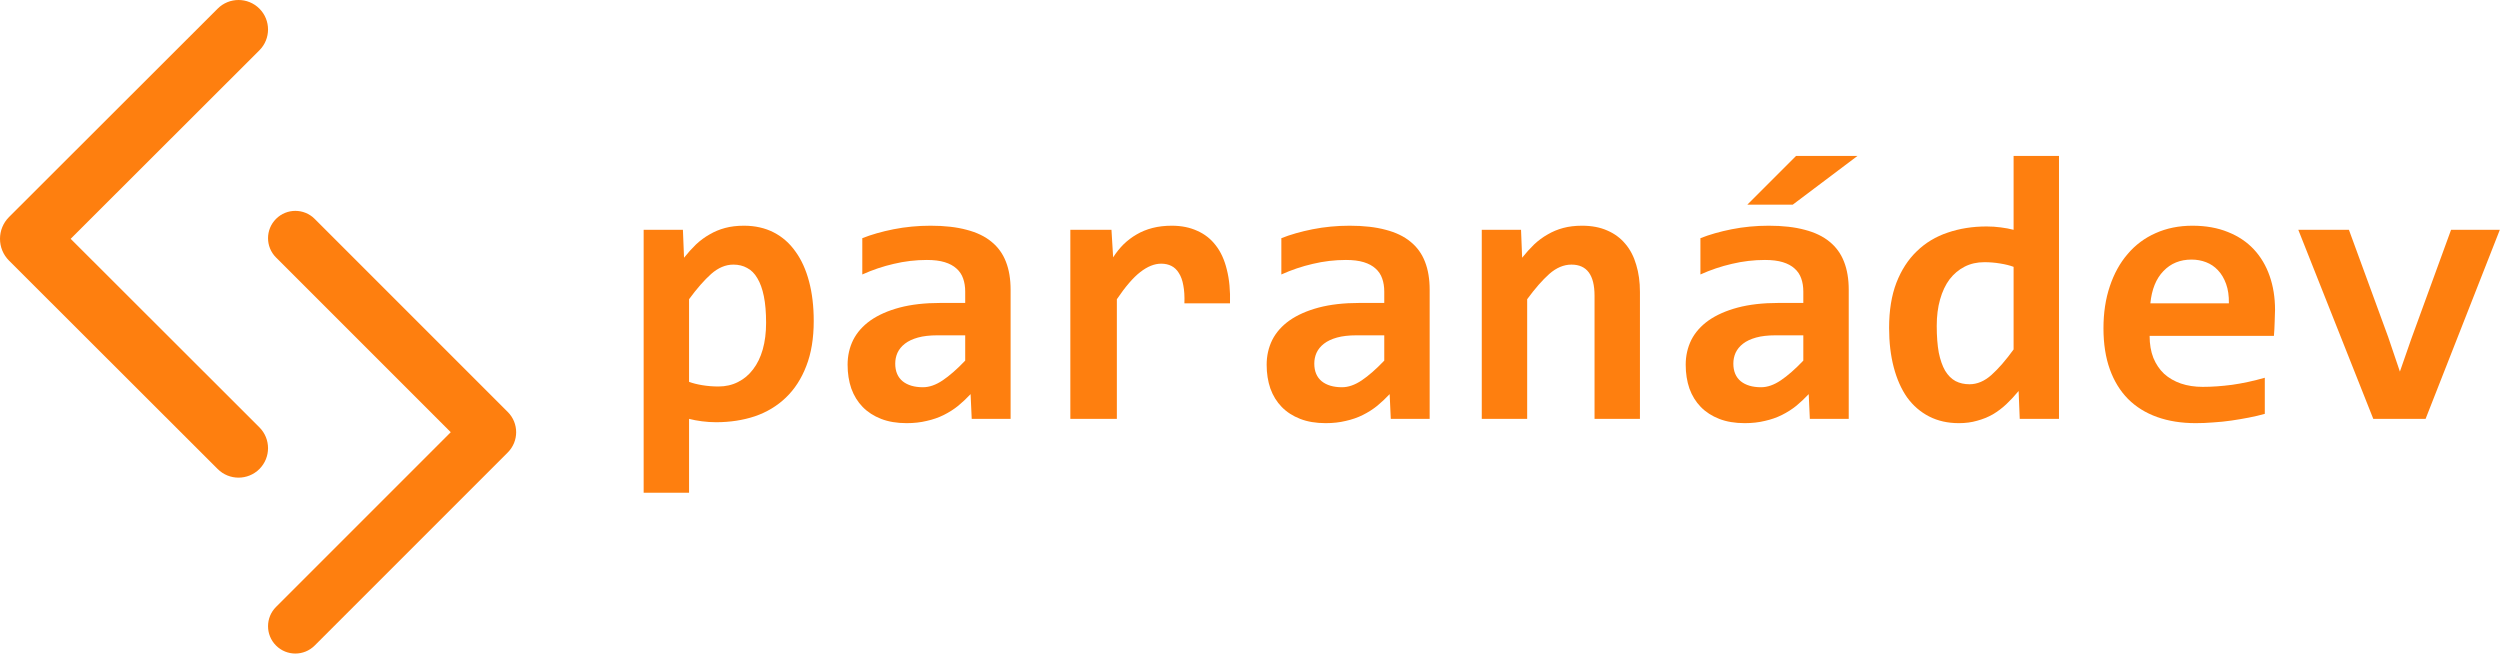
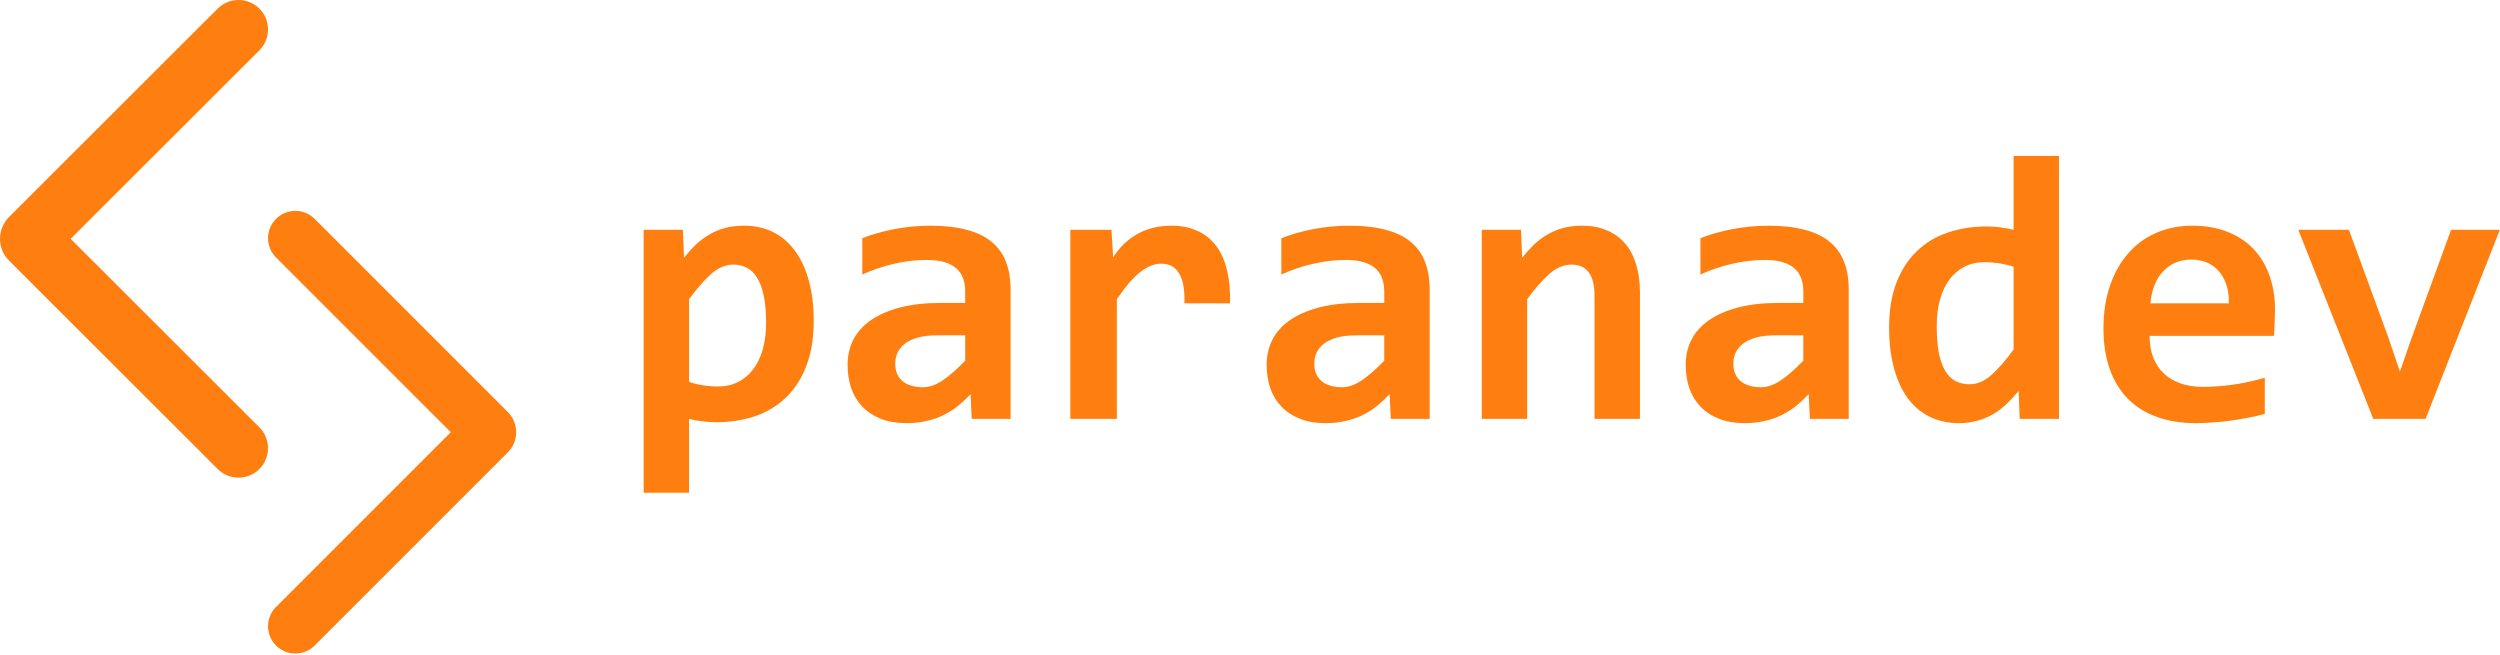
- <svg xmlns="http://www.w3.org/2000/svg" width="1968" height="515" viewBox="0 0 1968 515" fill="none">
+ <svg xmlns="http://www.w3.org/2000/svg" width="100%" height="100%" viewBox="0 0 1968 515" fill="none">
  <path fill-rule="evenodd" clip-rule="evenodd" d="M217.297 172.297C225.693 163.901 239.307 163.901 247.703 172.297L399.731 324.325C408.518 333.112 408.518 347.358 399.731 356.145L247.703 508.173C239.307 516.569 225.694 516.569 217.297 508.173C208.901 499.777 208.901 486.164 217.297 477.767L354.829 340.235L217.297 202.703C208.901 194.307 208.901 180.693 217.297 172.297Z" fill="#FE7F0F" />
  <path fill-rule="evenodd" clip-rule="evenodd" d="M204.197 6.795C195.127 -2.265 180.421 -2.265 171.351 6.795L7.119 170.833C-2.373 180.314 -2.373 195.686 7.119 205.167L171.351 369.205C180.421 378.265 195.127 378.265 204.197 369.205C213.268 360.146 213.268 345.457 204.197 336.398L55.625 188L204.197 39.602C213.268 30.543 213.268 15.854 204.197 6.795Z" fill="#FE7F0F" />
  <path d="M640.569 252.684C640.569 266.356 638.616 278.173 634.71 288.133C630.901 298.094 625.53 306.395 618.596 313.036C611.76 319.579 603.655 324.462 594.28 327.684C584.905 330.809 574.7 332.372 563.665 332.372C559.954 332.372 556.243 332.128 552.532 331.639C548.821 331.151 545.452 330.516 542.424 329.735V387.889H506.682V180.907H537.59L538.469 202.88C541.497 199.071 544.622 195.604 547.844 192.479C551.165 189.354 554.729 186.717 558.538 184.569C562.346 182.323 566.448 180.614 570.842 179.442C575.237 178.27 580.169 177.684 585.637 177.684C594.426 177.684 602.239 179.442 609.075 182.958C615.911 186.473 621.624 191.503 626.214 198.046C630.901 204.491 634.465 212.352 636.907 221.63C639.348 230.809 640.569 241.161 640.569 252.684ZM603.069 254.149C603.069 245.946 602.483 238.964 601.311 233.202C600.139 227.44 598.43 222.704 596.184 218.993C594.036 215.282 591.35 212.596 588.128 210.936C585.003 209.178 581.389 208.299 577.288 208.299C571.233 208.299 565.422 210.741 559.856 215.624C554.387 220.507 548.577 227.147 542.424 235.546V300.585C545.256 301.659 548.723 302.538 552.825 303.221C557.024 303.905 561.272 304.247 565.569 304.247C571.233 304.247 576.36 303.075 580.95 300.731C585.637 298.387 589.592 295.067 592.815 290.77C596.135 286.473 598.674 281.249 600.432 275.096C602.19 268.846 603.069 261.864 603.069 254.149Z" fill="#FE7F0F" />
  <path d="M764.934 329.735L764.055 310.253C760.93 313.573 757.659 316.649 754.241 319.481C750.823 322.216 747.063 324.608 742.962 326.659C738.86 328.71 734.368 330.272 729.485 331.346C724.7 332.518 719.426 333.104 713.665 333.104C706.047 333.104 699.358 331.981 693.596 329.735C687.835 327.489 683.001 324.364 679.094 320.36C675.188 316.356 672.21 311.522 670.159 305.858C668.206 300.194 667.229 293.944 667.229 287.108C667.229 280.077 668.694 273.583 671.624 267.626C674.651 261.669 679.192 256.542 685.247 252.245C691.399 247.948 699.016 244.579 708.098 242.137C717.278 239.696 728.02 238.475 740.325 238.475H759.807V229.54C759.807 225.731 759.27 222.313 758.196 219.286C757.122 216.161 755.364 213.524 752.922 211.376C750.579 209.227 747.503 207.567 743.694 206.395C739.885 205.223 735.198 204.637 729.631 204.637C720.842 204.637 712.151 205.663 703.557 207.714C695.061 209.667 686.809 212.45 678.801 216.063V187.499C685.93 184.667 694.133 182.323 703.411 180.467C712.786 178.612 722.503 177.684 732.561 177.684C743.596 177.684 753.069 178.758 760.979 180.907C768.889 182.958 775.383 186.083 780.462 190.282C785.637 194.481 789.446 199.755 791.887 206.102C794.329 212.352 795.549 219.676 795.549 228.075V329.735H764.934ZM759.807 263.964H737.981C731.926 263.964 726.799 264.549 722.6 265.721C718.401 266.893 714.983 268.505 712.346 270.555C709.71 272.606 707.756 274.999 706.487 277.733C705.315 280.37 704.729 283.202 704.729 286.229C704.729 292.284 706.682 296.923 710.589 300.145C714.495 303.27 719.817 304.833 726.555 304.833C731.536 304.833 736.712 303.026 742.083 299.413C747.454 295.799 753.362 290.624 759.807 283.885V263.964Z" fill="#FE7F0F" />
  <path d="M932.366 238.768C932.561 233.202 932.268 228.466 931.487 224.559C930.803 220.653 929.631 217.43 927.971 214.891C926.409 212.352 924.456 210.497 922.112 209.325C919.768 208.153 917.083 207.567 914.055 207.567C908.782 207.567 903.313 209.764 897.649 214.159C892.083 218.456 885.93 225.585 879.192 235.546V329.735H842.571V180.907H874.944L876.262 202.587C878.704 198.778 881.438 195.36 884.465 192.333C887.59 189.305 891.008 186.717 894.719 184.569C898.528 182.323 902.727 180.614 907.317 179.442C911.907 178.27 916.936 177.684 922.405 177.684C929.924 177.684 936.565 179.003 942.327 181.639C948.186 184.178 953.069 187.987 956.975 193.065C960.979 198.143 963.909 204.54 965.764 212.255C967.717 219.872 968.547 228.71 968.255 238.768H932.366Z" fill="#FE7F0F" />
  <path d="M1094.82 329.735L1093.94 310.253C1090.81 313.573 1087.54 316.649 1084.12 319.481C1080.71 322.216 1076.95 324.608 1072.84 326.659C1068.74 328.71 1064.25 330.272 1059.37 331.346C1054.58 332.518 1049.31 333.104 1043.55 333.104C1035.93 333.104 1029.24 331.981 1023.48 329.735C1017.72 327.489 1012.88 324.364 1008.98 320.36C1005.07 316.356 1002.09 311.522 1000.04 305.858C998.089 300.194 997.112 293.944 997.112 287.108C997.112 280.077 998.577 273.583 1001.51 267.626C1004.53 261.669 1009.07 256.542 1015.13 252.245C1021.28 247.948 1028.9 244.579 1037.98 242.137C1047.16 239.696 1057.9 238.475 1070.21 238.475H1089.69V229.54C1089.69 225.731 1089.15 222.313 1088.08 219.286C1087 216.161 1085.25 213.524 1082.81 211.376C1080.46 209.227 1077.39 207.567 1073.58 206.395C1069.77 205.223 1065.08 204.637 1059.51 204.637C1050.73 204.637 1042.03 205.663 1033.44 207.714C1024.94 209.667 1016.69 212.45 1008.68 216.063V187.499C1015.81 184.667 1024.02 182.323 1033.29 180.467C1042.67 178.612 1052.39 177.684 1062.44 177.684C1073.48 177.684 1082.95 178.758 1090.86 180.907C1098.77 182.958 1105.27 186.083 1110.34 190.282C1115.52 194.481 1119.33 199.755 1121.77 206.102C1124.21 212.352 1125.43 219.676 1125.43 228.075V329.735H1094.82ZM1089.69 263.964H1067.86C1061.81 263.964 1056.68 264.549 1052.48 265.721C1048.28 266.893 1044.87 268.505 1042.23 270.555C1039.59 272.606 1037.64 274.999 1036.37 277.733C1035.2 280.37 1034.61 283.202 1034.61 286.229C1034.61 292.284 1036.57 296.923 1040.47 300.145C1044.38 303.27 1049.7 304.833 1056.44 304.833C1061.42 304.833 1066.59 303.026 1071.97 299.413C1077.34 295.799 1083.24 290.624 1089.69 283.885V263.964Z" fill="#FE7F0F" />
  <path d="M1255.22 329.735V232.762C1255.22 216.454 1249.16 208.299 1237.05 208.299C1231 208.299 1225.19 210.741 1219.62 215.624C1214.15 220.507 1208.34 227.147 1202.19 235.546V329.735H1166.45V180.907H1197.36L1198.23 202.88C1201.26 199.071 1204.39 195.604 1207.61 192.479C1210.93 189.354 1214.49 186.717 1218.3 184.569C1222.11 182.323 1226.21 180.614 1230.61 179.442C1235 178.27 1239.93 177.684 1245.4 177.684C1253.02 177.684 1259.66 178.954 1265.32 181.493C1270.99 183.934 1275.73 187.45 1279.53 192.04C1283.34 196.532 1286.17 202.001 1288.03 208.446C1289.98 214.794 1290.96 221.923 1290.96 229.833V329.735H1255.22Z" fill="#FE7F0F" />
-   <path d="M1424.7 329.735L1423.82 310.253C1420.7 313.573 1417.42 316.649 1414.01 319.481C1410.59 322.216 1406.83 324.608 1402.73 326.659C1398.63 328.71 1394.13 330.272 1389.25 331.346C1384.47 332.518 1379.19 333.104 1373.43 333.104C1365.81 333.104 1359.12 331.981 1353.36 329.735C1347.6 327.489 1342.77 324.364 1338.86 320.36C1334.95 316.356 1331.98 311.522 1329.92 305.858C1327.97 300.194 1326.99 293.944 1326.99 287.108C1326.99 280.077 1328.46 273.583 1331.39 267.626C1334.42 261.669 1338.96 256.542 1345.01 252.245C1351.16 247.948 1358.78 244.579 1367.86 242.137C1377.04 239.696 1387.79 238.475 1400.09 238.475H1419.57V229.54C1419.57 225.731 1419.04 222.313 1417.96 219.286C1416.89 216.161 1415.13 213.524 1412.69 211.376C1410.34 209.227 1407.27 207.567 1403.46 206.395C1399.65 205.223 1394.96 204.637 1389.4 204.637C1380.61 204.637 1371.92 205.663 1363.32 207.714C1354.83 209.667 1346.57 212.45 1338.57 216.063V187.499C1345.7 184.667 1353.9 182.323 1363.18 180.467C1372.55 178.612 1382.27 177.684 1392.33 177.684C1403.36 177.684 1412.83 178.758 1420.74 180.907C1428.65 182.958 1435.15 186.083 1440.23 190.282C1445.4 194.481 1449.21 199.755 1451.65 206.102C1454.09 212.352 1455.32 219.676 1455.32 228.075V329.735H1424.7ZM1419.57 263.964H1397.75C1391.69 263.964 1386.57 264.549 1382.37 265.721C1378.17 266.893 1374.75 268.505 1372.11 270.555C1369.48 272.606 1367.52 274.999 1366.25 277.733C1365.08 280.37 1364.49 283.202 1364.49 286.229C1364.49 292.284 1366.45 296.923 1370.35 300.145C1374.26 303.27 1379.58 304.833 1386.32 304.833C1391.3 304.833 1396.48 303.026 1401.85 299.413C1407.22 295.799 1413.13 290.624 1419.57 283.885V263.964ZM1411.22 161.132H1375.48L1413.86 122.753H1462.2L1411.22 161.132Z" fill="#FE7F0F" />
+   <path d="M1424.7 329.735L1423.82 310.253C1420.7 313.573 1417.42 316.649 1414.01 319.481C1410.59 322.216 1406.83 324.608 1402.73 326.659C1398.63 328.71 1394.13 330.272 1389.25 331.346C1384.47 332.518 1379.19 333.104 1373.43 333.104C1365.81 333.104 1359.12 331.981 1353.36 329.735C1347.6 327.489 1342.77 324.364 1338.86 320.36C1334.95 316.356 1331.98 311.522 1329.92 305.858C1327.97 300.194 1326.99 293.944 1326.99 287.108C1326.99 280.077 1328.46 273.583 1331.39 267.626C1334.42 261.669 1338.96 256.542 1345.01 252.245C1351.16 247.948 1358.78 244.579 1367.86 242.137C1377.04 239.696 1387.79 238.475 1400.09 238.475H1419.57V229.54C1419.57 225.731 1419.04 222.313 1417.96 219.286C1416.89 216.161 1415.13 213.524 1412.69 211.376C1410.34 209.227 1407.27 207.567 1403.46 206.395C1399.65 205.223 1394.96 204.637 1389.4 204.637C1380.61 204.637 1371.92 205.663 1363.32 207.714C1354.83 209.667 1346.57 212.45 1338.57 216.063V187.499C1345.7 184.667 1353.9 182.323 1363.18 180.467C1372.55 178.612 1382.27 177.684 1392.33 177.684C1403.36 177.684 1412.83 178.758 1420.74 180.907C1428.65 182.958 1435.15 186.083 1440.23 190.282C1445.4 194.481 1449.21 199.755 1451.65 206.102C1454.09 212.352 1455.32 219.676 1455.32 228.075V329.735H1424.7ZM1419.57 263.964H1397.75C1391.69 263.964 1386.57 264.549 1382.37 265.721C1378.17 266.893 1374.75 268.505 1372.11 270.555C1369.48 272.606 1367.52 274.999 1366.25 277.733C1365.08 280.37 1364.49 283.202 1364.49 286.229C1364.49 292.284 1366.45 296.923 1370.35 300.145C1374.26 303.27 1379.58 304.833 1386.32 304.833C1391.3 304.833 1396.48 303.026 1401.85 299.413C1407.22 295.799 1413.13 290.624 1419.57 283.885V263.964Z" fill="#FE7F0F" />
  <path d="M1589.93 329.735L1589.06 307.762C1585.93 311.571 1582.71 315.038 1579.39 318.163C1576.07 321.288 1572.5 323.973 1568.69 326.219C1564.89 328.368 1560.78 330.028 1556.39 331.2C1552.09 332.469 1547.31 333.104 1542.03 333.104C1533.24 333.104 1525.43 331.346 1518.6 327.831C1511.76 324.315 1506 319.335 1501.31 312.889C1496.72 306.346 1493.21 298.436 1490.76 289.159C1488.32 279.882 1487.1 269.53 1487.1 258.104C1487.1 244.432 1489.01 232.616 1492.82 222.655C1496.72 212.596 1502.09 204.296 1508.93 197.753C1515.76 191.112 1523.87 186.229 1533.24 183.104C1542.62 179.882 1552.82 178.27 1563.86 178.27C1567.57 178.27 1571.28 178.514 1574.99 179.003C1578.8 179.491 1582.17 180.126 1585.1 180.907V122.753H1620.84V329.735H1589.93ZM1524.6 256.493C1524.6 264.696 1525.14 271.727 1526.21 277.587C1527.39 283.348 1529.05 288.085 1531.19 291.796C1533.44 295.507 1536.17 298.241 1539.4 299.999C1542.62 301.659 1546.28 302.489 1550.38 302.489C1556.44 302.489 1562.2 300.048 1567.67 295.165C1573.14 290.282 1578.95 283.592 1585.1 275.096V210.057C1582.27 208.983 1578.75 208.104 1574.55 207.421C1570.45 206.737 1566.3 206.395 1562.1 206.395C1556.34 206.395 1551.16 207.567 1546.57 209.911C1541.98 212.255 1538.03 215.575 1534.71 219.872C1531.49 224.169 1529 229.442 1527.24 235.692C1525.48 241.844 1524.6 248.778 1524.6 256.493Z" fill="#FE7F0F" />
  <path d="M1790.91 243.895C1790.91 246.337 1790.81 249.51 1790.62 253.417C1790.52 257.323 1790.32 260.985 1790.03 264.403H1692.18C1692.18 270.946 1693.16 276.708 1695.11 281.688C1697.16 286.669 1699.99 290.868 1703.61 294.286C1707.32 297.606 1711.71 300.145 1716.79 301.903C1721.97 303.661 1727.68 304.54 1733.93 304.54C1741.15 304.54 1748.87 304.003 1757.07 302.928C1765.37 301.757 1773.97 299.901 1782.85 297.362V325.78C1779.05 326.854 1774.9 327.831 1770.4 328.71C1765.91 329.589 1761.32 330.37 1756.63 331.053C1751.95 331.737 1747.21 332.225 1742.42 332.518C1737.64 332.909 1733 333.104 1728.51 333.104C1717.18 333.104 1707.02 331.493 1698.04 328.27C1689.06 325.048 1681.44 320.311 1675.19 314.061C1668.94 307.714 1664.15 299.901 1660.83 290.624C1657.51 281.346 1655.85 270.604 1655.85 258.397C1655.85 246.288 1657.51 235.301 1660.83 225.438C1664.15 215.477 1668.84 206.981 1674.9 199.95C1680.95 192.821 1688.27 187.352 1696.87 183.544C1705.56 179.637 1715.23 177.684 1725.87 177.684C1736.42 177.684 1745.74 179.344 1753.85 182.665C1761.96 185.887 1768.74 190.428 1774.21 196.288C1779.68 202.147 1783.83 209.13 1786.66 217.235C1789.49 225.341 1790.91 234.227 1790.91 243.895ZM1754.58 238.768C1754.68 232.909 1753.95 227.831 1752.39 223.534C1750.82 219.139 1748.67 215.526 1745.94 212.694C1743.3 209.862 1740.18 207.762 1736.57 206.395C1733.05 205.028 1729.24 204.344 1725.14 204.344C1716.15 204.344 1708.78 207.372 1703.02 213.426C1697.26 219.383 1693.84 227.831 1692.77 238.768H1754.58Z" fill="#FE7F0F" />
  <path d="M1909.42 329.735H1868.25L1809.22 180.907H1849.07L1879.97 265.282L1889.2 292.528L1898.28 266.454L1929.48 180.907H1967.86L1909.42 329.735Z" fill="#FE7F0F" />
</svg>
